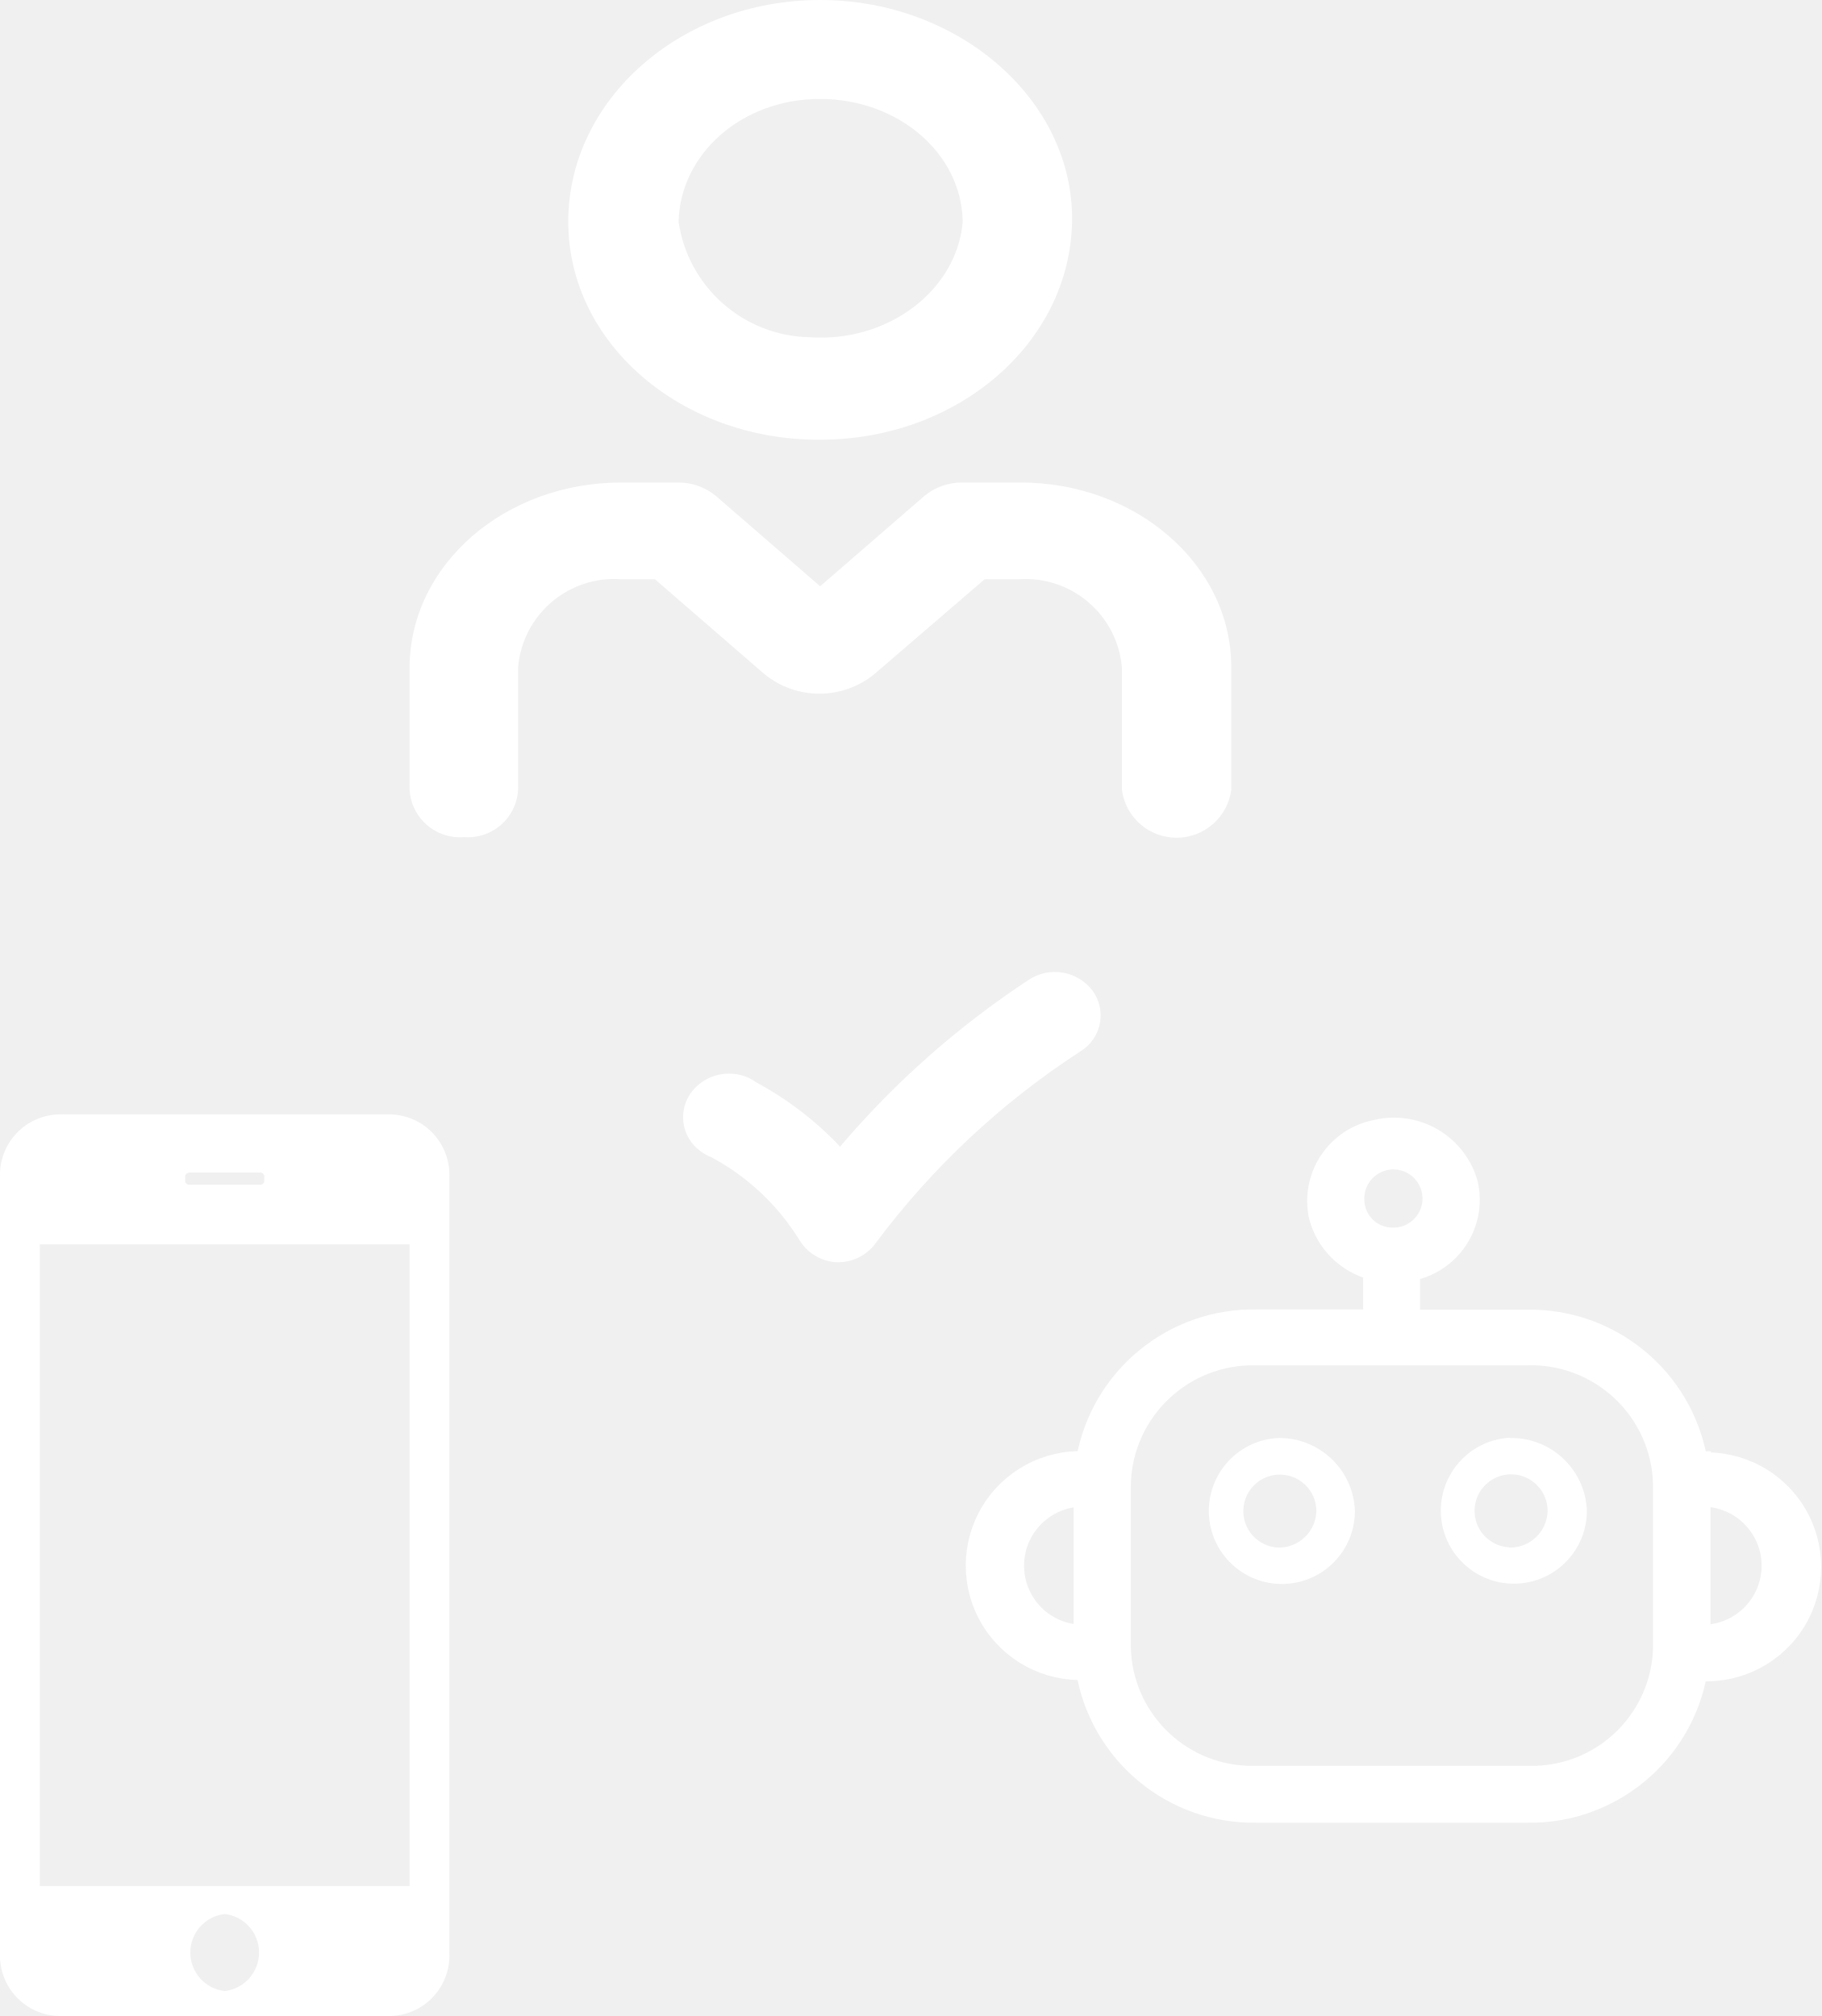
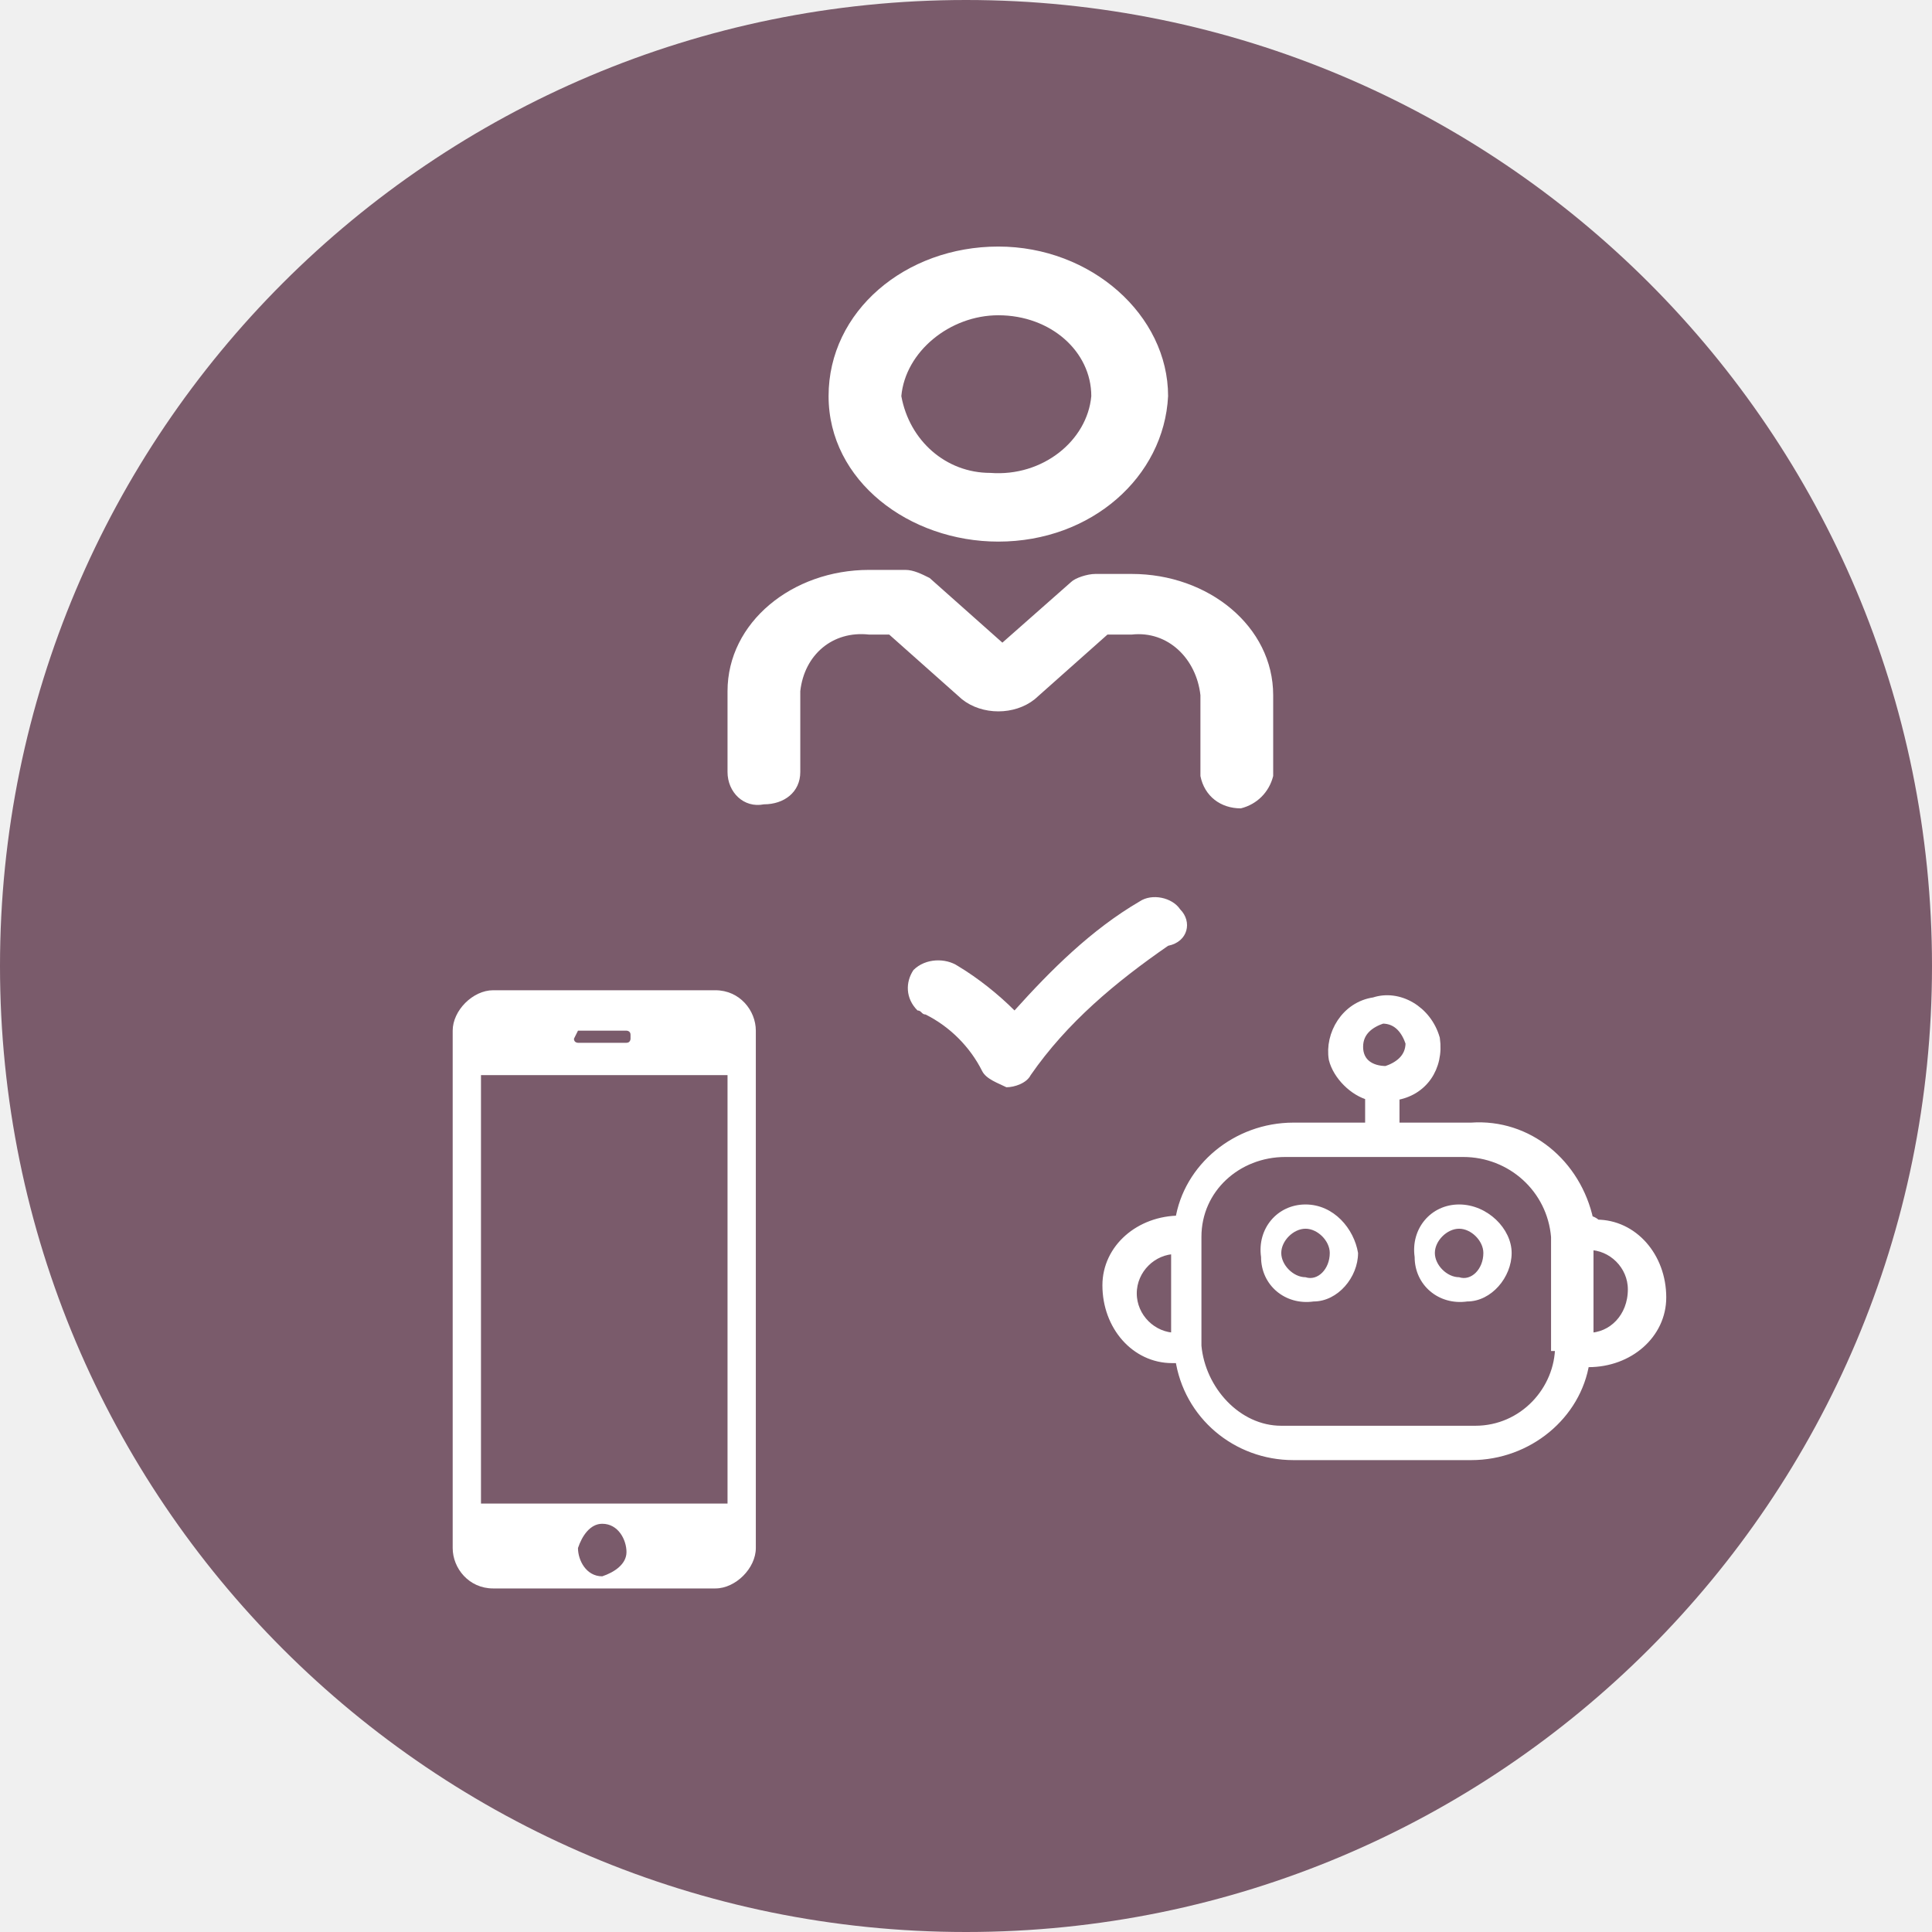
- <svg xmlns="http://www.w3.org/2000/svg" viewBox="0 0 72.32 80.05">
-   <defs>
-     <style>.cls-1,.cls-2{fill:#fff;}.cls-2{stroke:#fff;stroke-miterlimit:10;stroke-width:0.75px;}</style>
-   </defs>
-   <g id="Layer_2" data-name="Layer 2">
-     <g id="Layer_1-2" data-name="Layer 1">
-       <path class="cls-1" d="M32.56,17.46c5.46,0,9.92-3.84,10-8.66S38.07,0,32.56,0s-10,3.94-10,8.8S27.09,17.49,32.56,17.46Zm0-13.53c3.09,0,5.62,2.15,5.66,4.88-.24,2.75-3,4.8-6.08,4.58a5.36,5.36,0,0,1-5.2-4.58C27,6.09,29.48,3.92,32.56,3.93Z" />
-       <path class="cls-1" d="M18.41,33.24a2,2,0,0,0,2.16-1.91h0V26.48A3.83,3.83,0,0,1,24.66,23H26l4.34,3.76a3.45,3.45,0,0,0,4.38,0L39.09,23h1.36a3.84,3.84,0,0,1,4.09,3.51h0v4.86a2.19,2.19,0,0,0,4.34,0V26.48c0-4.06-3.79-7.34-8.4-7.32H38.2a2.32,2.32,0,0,0-1.51.54l-4.13,3.58-4.13-3.58a2.32,2.32,0,0,0-1.51-.54H24.66c-4.61,0-8.37,3.25-8.4,7.32v4.86A2,2,0,0,0,18.41,33.24Z" />
-       <path class="cls-1" d="M43.37,39.33a1.88,1.88,0,0,0-2.52-.43,35.21,35.21,0,0,0-7.5,6.63A13,13,0,0,0,30.06,43a1.88,1.88,0,0,0-2.55.29,1.66,1.66,0,0,0,.3,2.42,1.84,1.84,0,0,0,.45.25,9.25,9.25,0,0,1,3.49,3.3,1.83,1.83,0,0,0,1.46.86h.08a1.84,1.84,0,0,0,1.46-.74,31.53,31.53,0,0,1,8.17-7.65A1.67,1.67,0,0,0,43.37,39.33Z" />
-       <path class="cls-2" d="M67.55,58h-.14a6.77,6.77,0,0,0-6.81-5.62H56V50.49A2.9,2.9,0,0,0,58.3,47a3.07,3.07,0,0,0-3.68-2.16,2.9,2.9,0,0,0-2.28,3.48,3,3,0,0,0,2.15,2.13v1.92H49.9A6.77,6.77,0,0,0,43.09,58a4.17,4.17,0,1,0,0,8.33A6.77,6.77,0,0,0,49.9,72h10.7a6.77,6.77,0,0,0,6.81-5.62h.14a4.17,4.17,0,1,0,0-8.33ZM43,64.89a2.72,2.72,0,1,1,0-5.44ZM53.79,47.67a1.53,1.53,0,1,1,1.53,1.45A1.49,1.49,0,0,1,53.79,47.67ZM66,65.43a5.19,5.19,0,0,1-5,5.06H49.52a5.19,5.19,0,0,1-5-5.06V58.91a5.22,5.22,0,0,1,5.35-5.07h10.7A5.22,5.22,0,0,1,66,58.91Zm1.59-.54h-.06V59.45h.06a2.72,2.72,0,1,1,0,5.44Z" />
-       <path class="cls-1" d="M50.73,62.52A2.53,2.53,0,1,1,53.42,60,2.61,2.61,0,0,1,50.73,62.52Zm0-4.35A1.83,1.83,0,1,0,52.64,60,1.87,1.87,0,0,0,50.73,58.17Z" />
-       <path class="cls-1" d="M48.89,58.7a2.13,2.13,0,0,0,0,2.59,2,2,0,0,1,0-2.59m3.69,0a2,2,0,0,1,0,2.57,2.13,2.13,0,0,0,0-2.57M50.73,57.1A2.9,2.9,0,1,0,53.79,60a3,3,0,0,0-3.06-2.9Zm0,4.35A1.45,1.45,0,1,1,52.26,60a1.49,1.49,0,0,1-1.53,1.45Z" />
-       <path class="cls-1" d="M59.91,62.52A2.53,2.53,0,1,1,62.59,60,2.61,2.61,0,0,1,59.91,62.52Zm0-4.35A1.83,1.83,0,1,0,61.81,60,1.87,1.87,0,0,0,59.91,58.17Z" />
-       <path class="cls-1" d="M61.75,58.7a2,2,0,0,1,0,2.59,2.13,2.13,0,0,0,0-2.59m-3.68,0a2.13,2.13,0,0,0,0,2.59,2,2,0,0,1,0-2.59m1.84-1.61A2.9,2.9,0,1,0,63,60a3,3,0,0,0-3.06-2.9Zm0,4.35A1.45,1.45,0,1,1,61.44,60a1.49,1.49,0,0,1-1.53,1.45Z" />
-       <path class="cls-1" d="M2.33,44.25A2.4,2.4,0,0,0,0,46.73V77.57a2.4,2.4,0,0,0,2.33,2.48H15.51a2.4,2.4,0,0,0,2.33-2.48V46.73a2.4,2.4,0,0,0-2.33-2.48Zm5.17,2.31h2.85a.15.15,0,0,1,.14.15v.18a.15.15,0,0,1-.14.15H7.49a.15.15,0,0,1-.14-.15v-.18A.15.15,0,0,1,7.49,46.57ZM1.58,49.41H16.26V74.89H1.58ZM8.92,76a1.54,1.54,0,0,1,0,3.06,1.54,1.54,0,0,1,0-3.06Z" />
+ <svg xmlns="http://www.w3.org/2000/svg" width="47.8" height="47.8" viewBox="0 0 47.8 47.8" overflow="scroll">
+   <style>.st0{fill:#7A5B6B;} .st1{fill:#FFFFFF;} .st2{fill:#FFFFFF;stroke:#FFFFFF;stroke-width:0.25;stroke-miterlimit:10;}</style>
+   <circle class="st0" cx="23.9" cy="23.9" r="23.9" />
+   <g id="Layer_2_1_">
+     <g id="Layer_1-2_1_">
+       <path class="st1" d="M24.7 13.4c2.3 0 4.1-1.6 4.2-3.6 0-2-1.9-3.7-4.2-3.7s-4.2 1.6-4.2 3.7 2 3.6 4.2 3.6zm0-5.6c1.3 0 2.3.9 2.3 2-.1 1.1-1.2 2-2.5 1.9-1.1 0-2-.8-2.2-1.9.1-1.1 1.2-2 2.4-2zM18.9 19.9c.5 0 .9-.3.9-.8v-2c.1-.9.8-1.5 1.7-1.4h.5l1.8 1.6c.5.4 1.3.4 1.8 0l1.8-1.6h.6c.9-.1 1.6.6 1.7 1.5v2c.1.5.5.8 1 .8.4-.1.7-.4.8-.8v-2c0-1.7-1.6-3-3.5-3h-.9c-.2 0-.5.1-.6.2l-1.7 1.5-1.8-1.6c-.2-.1-.4-.2-.6-.2h-.9c-1.9 0-3.5 1.3-3.5 3v2c0 .5.4.9.9.8zM29.2 22.5c-.2-.3-.7-.4-1-.2C27 23 26 24 25.1 25c-.4-.4-.9-.8-1.4-1.1-.3-.2-.8-.2-1.1.1-.2.3-.2.7.1 1 .1 0 .1.1.2.1.6.3 1.1.8 1.4 1.4.1.2.4.3.6.4.2 0 .5-.1.6-.3.9-1.3 2.1-2.3 3.4-3.2.5-.1.6-.6.3-.9.1 0 0 0 0 0z" />
+       <path class="st2" d="M39.3 30.2c-.3-1.4-1.5-2.4-2.9-2.3h-1.9v-.8c.7-.1 1.1-.7 1-1.4-.2-.7-.9-1.1-1.5-.9-.7.1-1.1.8-1 1.4.1.4.5.8.9.9v.8H32c-1.4 0-2.6 1-2.8 2.3-1 0-1.8.7-1.8 1.6 0 1 .7 1.8 1.6 1.8h.2C29.4 35 30.6 36 32 36h4.4c1.4 0 2.6-1 2.8-2.3h.1c1 0 1.8-.7 1.8-1.6 0-1-.7-1.8-1.6-1.8-.1-.1-.2-.1-.2-.1zm-10.2 2.9c-.6 0-1.1-.5-1.1-1.1 0-.6.5-1.1 1.1-1.1v2.2zm4.5-7.2c0-.4.3-.6.6-.7.4 0 .6.3.7.6 0 .4-.3.6-.6.7-.4 0-.7-.2-.7-.6zm5 7.4c0 1.1-.9 2.1-2.1 2.1h-4.8c-1.1 0-2-1-2.1-2.1v-2.7c0-1.2 1-2.1 2.2-2.1h4.4c1.2 0 2.2.9 2.3 2.1v2.7zm.7-.2v-2.3c.6 0 1.1.5 1.1 1.1 0 .7-.5 1.2-1.1 1.2z" />
+       <path class="st1" d="M32.3 32.1c-.6 0-1-.5-1-1.1 0-.6.5-1 1.1-1 .6 0 1 .5 1 1.1 0 .5-.5 1-1.1 1zm0-1.8c-.4 0-.7.4-.7.8s.4.7.8.7.7-.4.7-.8-.4-.7-.8-.7z" />
+       <path class="st1" d="M31.5 30.5c-.2.3-.2.8 0 1.1-.2-.3-.2-.8 0-1.1m1.6 0c.3.3.3.8 0 1.1.2-.3.2-.8 0-1.1m-.8-.7c-.7 0-1.2.6-1.1 1.3 0 .7.6 1.2 1.3 1.1.6 0 1.1-.6 1.1-1.2-.1-.6-.6-1.2-1.3-1.2zm0 1.8c-.3 0-.6-.3-.6-.6s.3-.6.6-.6.6.3.6.6c0 .4-.3.7-.6.6zM36.1 32.1c-.6 0-1-.5-1-1.1 0-.6.5-1 1.1-1 .6 0 1 .5 1 1.1 0 .5-.5 1-1.1 1zm0-1.8c-.4 0-.7.4-.7.8s.4.7.8.7.7-.4.7-.8-.4-.7-.8-.7z" />
+       <path class="st1" d="M36.9 30.5c.3.3.3.8 0 1.1.2-.3.2-.8 0-1.1m-1.6 0c-.2.3-.2.8 0 1.1-.2-.3-.2-.8 0-1.1m.8-.7c-.7 0-1.2.6-1.1 1.3 0 .7.6 1.2 1.3 1.1.6 0 1.1-.6 1.1-1.2s-.6-1.2-1.3-1.2zm0 1.8c-.3 0-.6-.3-.6-.6s.3-.6.6-.6.6.3.6.6c0 .4-.3.7-.6.6zM12.2 24.5c-.5 0-1 .5-1 1v12.8c0 .5.4 1 1 1h5.5c.5 0 1-.5 1-1V25.5c0-.5-.4-1-1-1h-5.5zm2.1 1h1.2s.1 0 .1.1v.1s0 .1-.1.1h-1.2s-.1 0-.1-.1l.1-.2zm-2.4 1.1H18v10.6h-6.1V26.6zm3 11.1c.4 0 .6.4.6.7 0 .3-.3.5-.6.6-.4 0-.6-.4-.6-.7.1-.3.3-.6.6-.6z" />
    </g>
  </g>
</svg>
